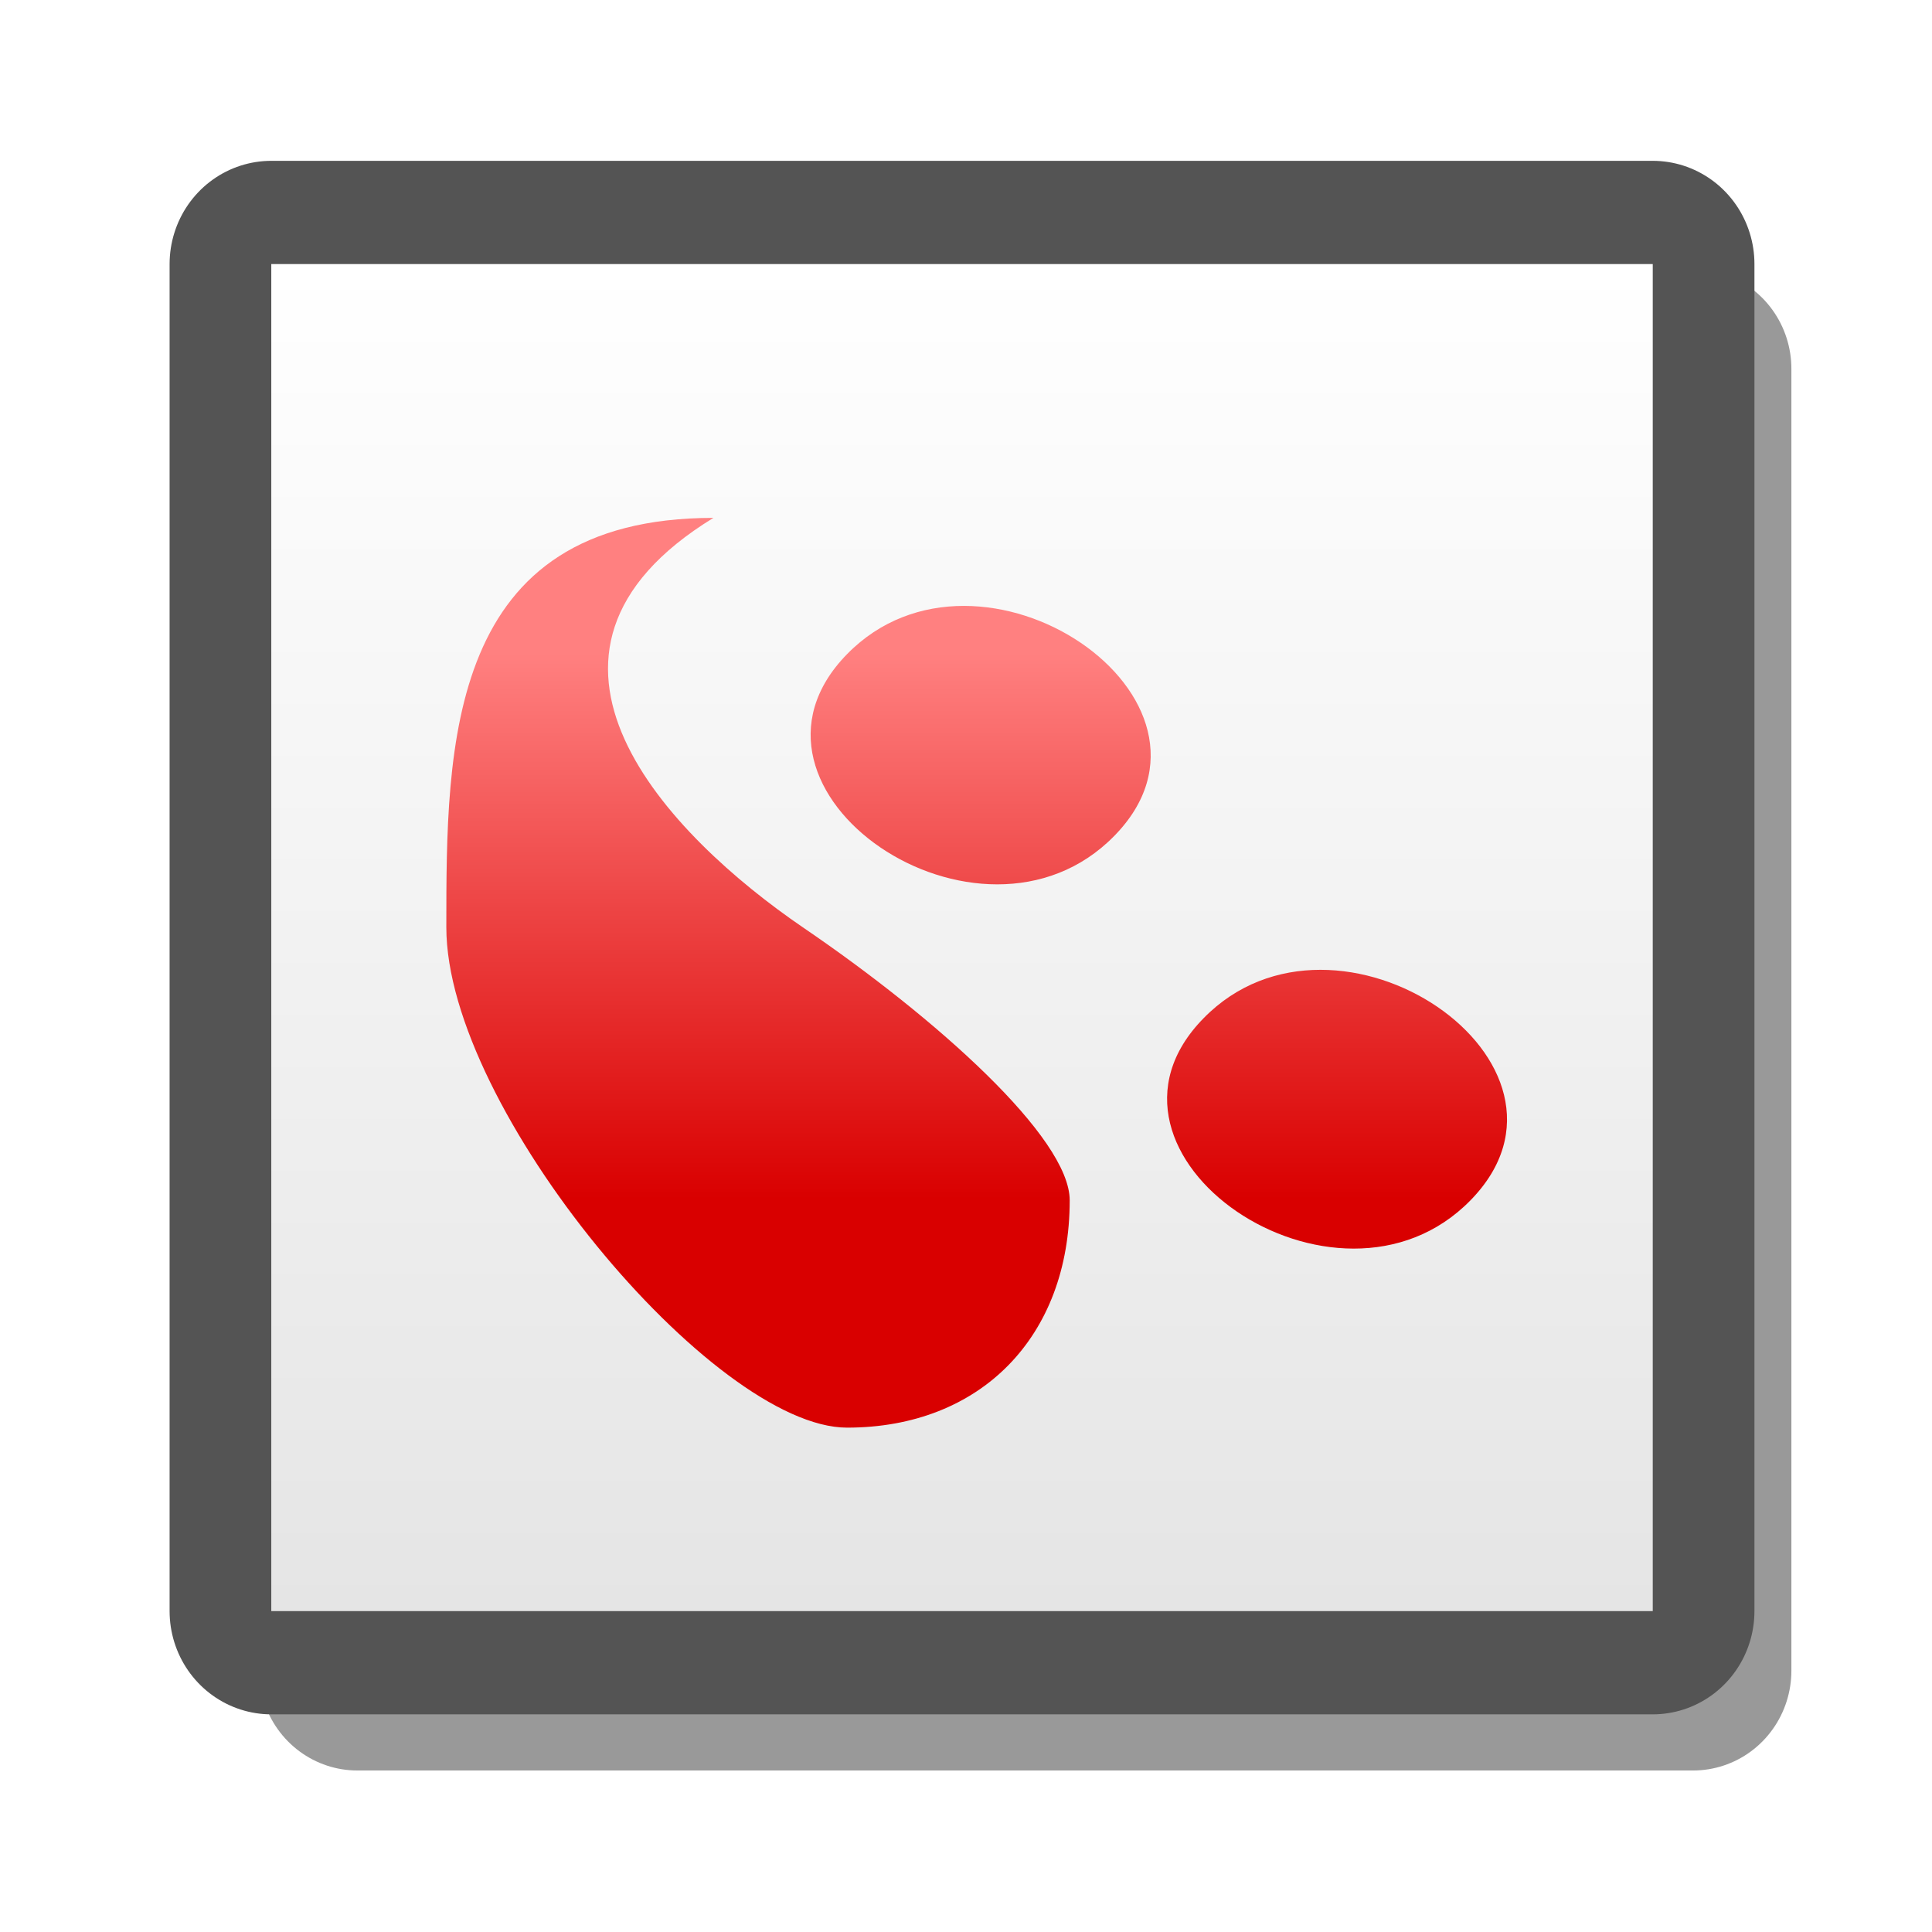
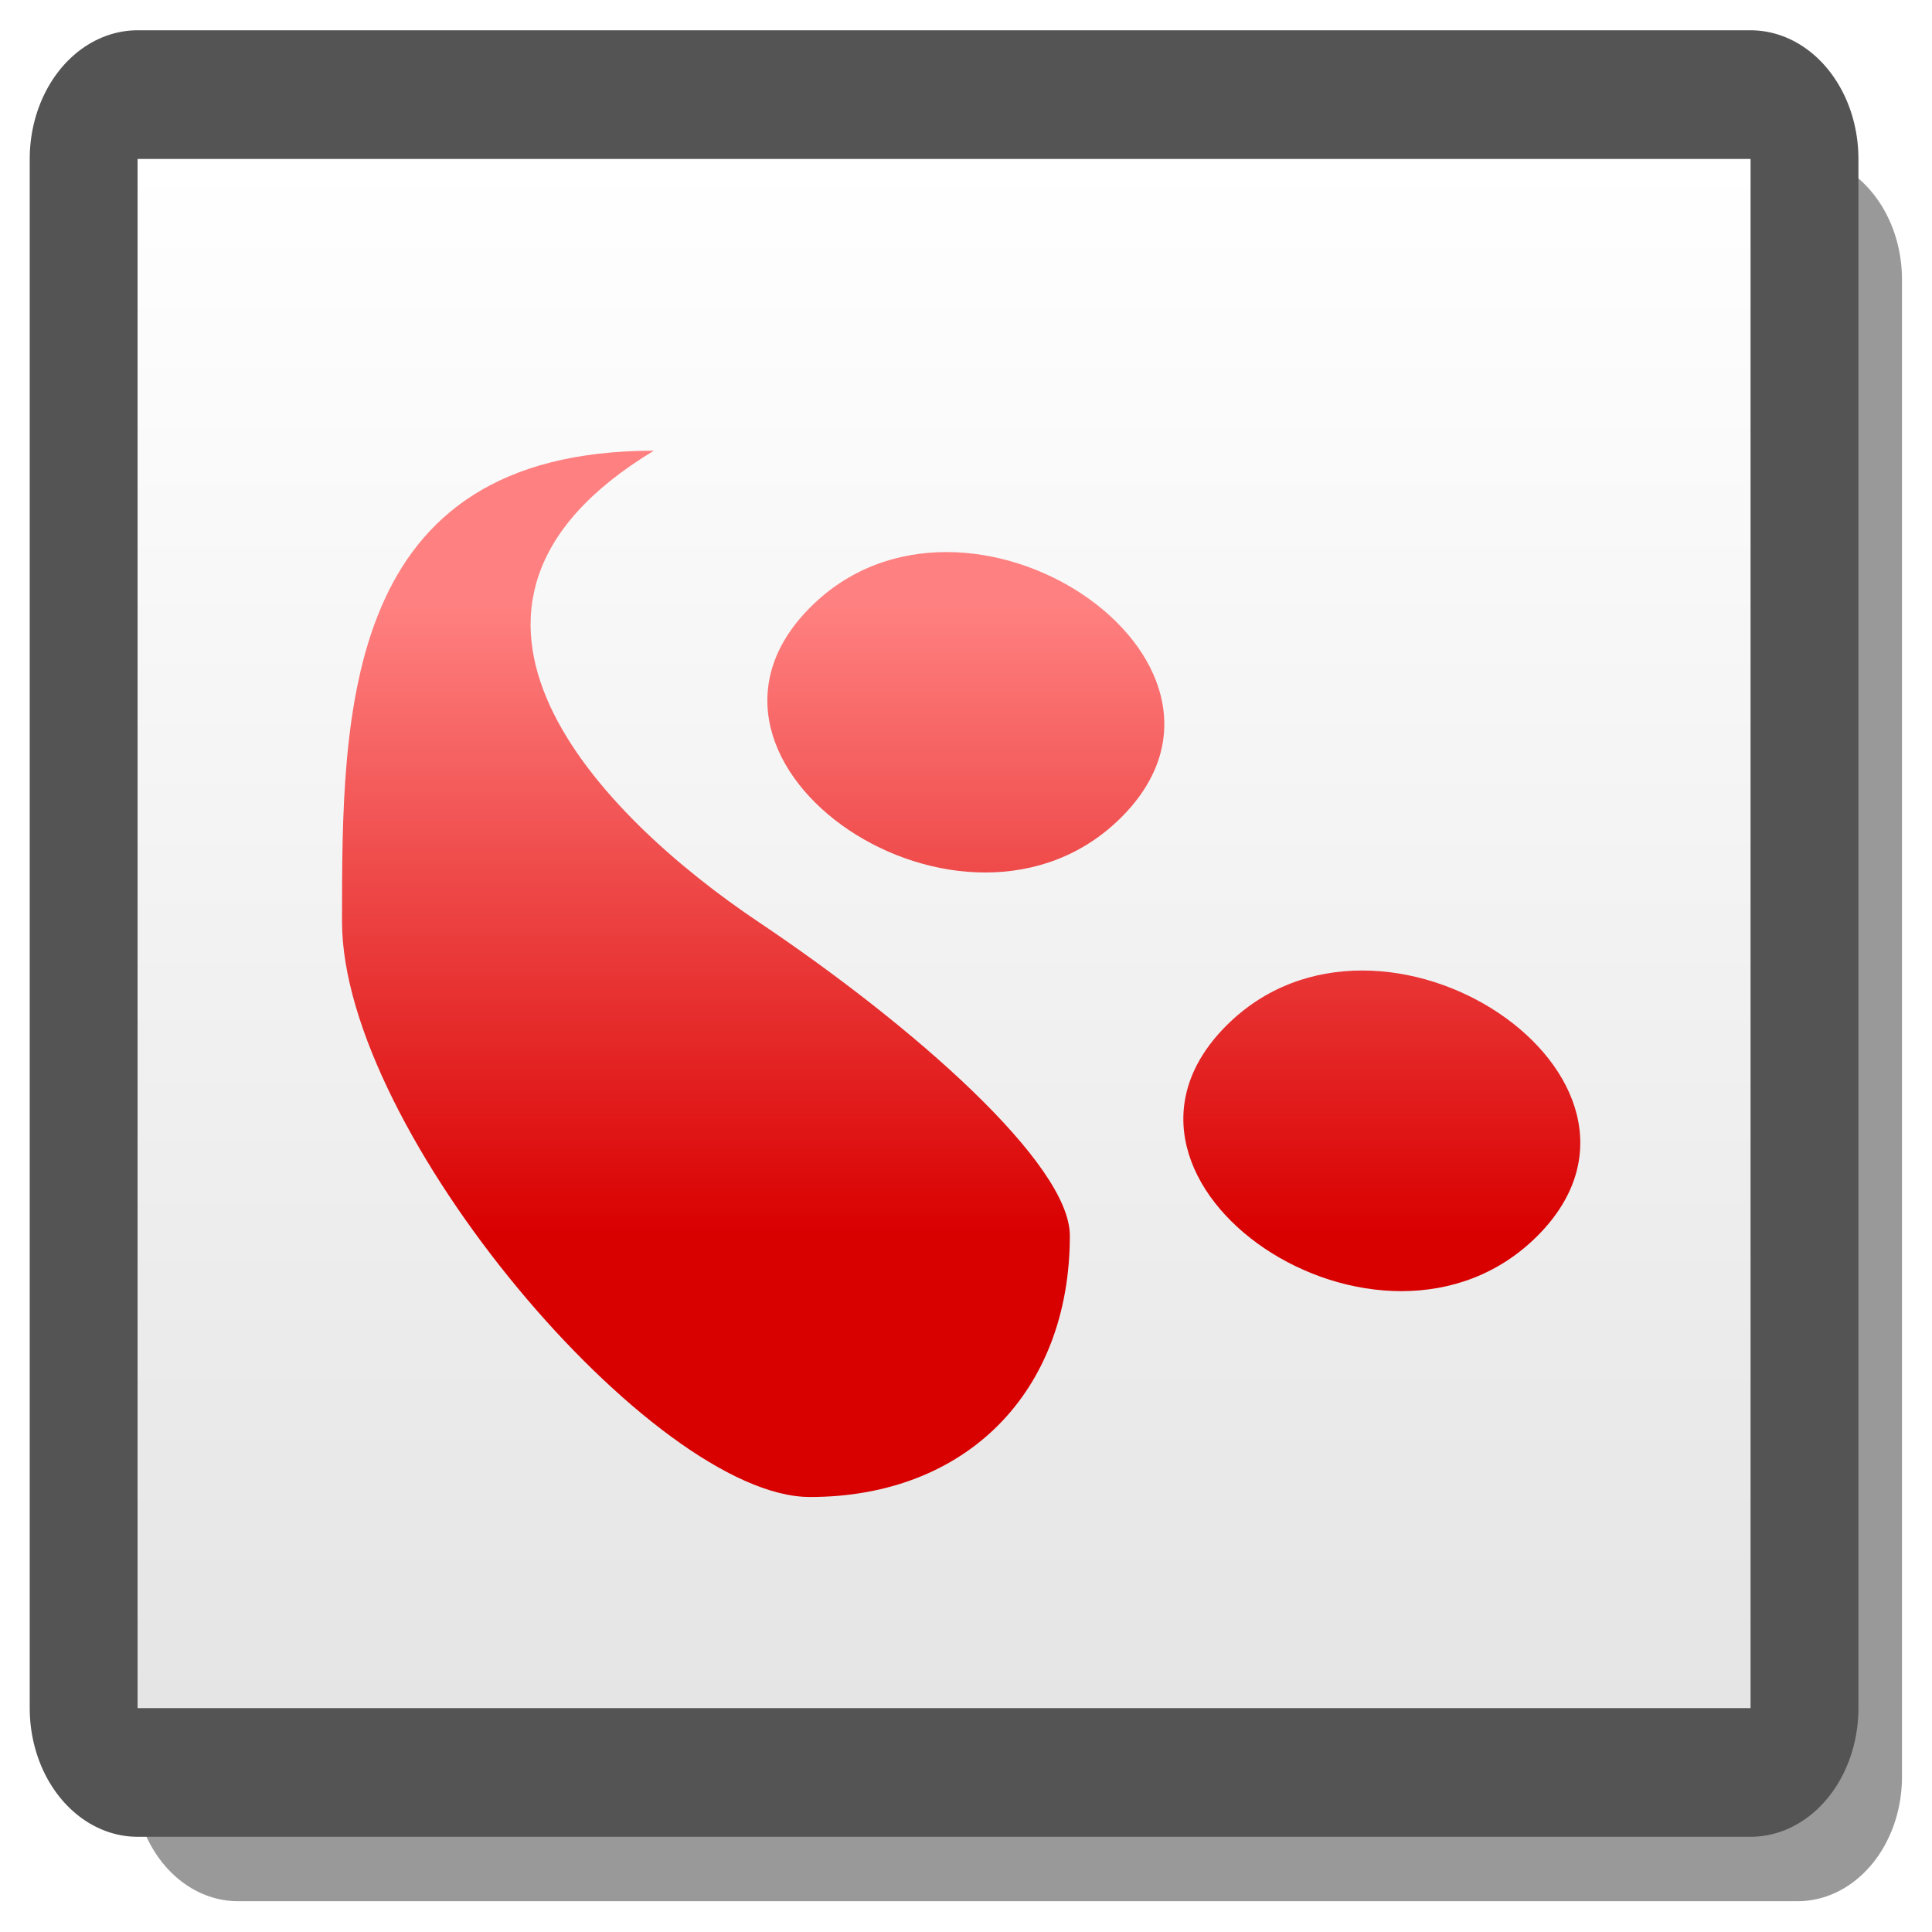
<svg xmlns="http://www.w3.org/2000/svg" version="1.1" width="64" height="64" color-interpolation="linearRGB">
  <g>
-     <path style="fill:none; stroke:#000000; stroke-opacity:0.4; stroke-width:7.604; stroke-linecap:round; stroke-linejoin:round" d="M7.88 9.25V58.85H59.54V9.25H7.88z" transform="matrix(0.8565,0,0,0.8695,5.0896,4.1738)" />
-     <path style="fill:none; stroke:#545454; stroke-width:7.866; stroke-linecap:round; stroke-linejoin:round" d="M4.55 5.26V56.58H57.98V5.26H4.55z" transform="matrix(0.8565,0,0,0.8695,5.0896,4.1738)" />
-     <linearGradient id="gradient0" gradientUnits="userSpaceOnUse" x1="221.83" y1="5.24" x2="221.83" y2="56.58">
+     <path style="fill:none; stroke:#000000; stroke-opacity:0.4; stroke-width:6.911; stroke-linecap:round; stroke-linejoin:round" d="M7.88 14.93V56.53H59.55V14.93H7.88z" transform="matrix(1,0,0,1.1923,0,-8.5412)" />
+     <path style="fill:none; stroke:#545454; stroke-width:6.911; stroke-linecap:round; stroke-linejoin:round" d="M4.44 11.46V53.06H56.11V11.46H4.44z" transform="matrix(1.0341,0,0,1.2336,-0.0337,-8.8715)" />
+     <linearGradient id="gradient0" gradientUnits="userSpaceOnUse" x1="214.55" y1="11.44" x2="214.55" y2="53.06">
      <stop offset="0" stop-color="#ffffff" />
      <stop offset="1" stop-color="#e5e5e5" />
    </linearGradient>
-     <path style="fill:url(#gradient0)" d="M4.55 5.26V56.58H57.98V5.26H4.55z" transform="matrix(0.8565,0,0,0.8695,5.0896,4.1738)" />
-     <linearGradient id="gradient1" gradientUnits="userSpaceOnUse" x1="214.55" y1="20.09" x2="214.55" y2="40.88">
+     <path style="fill:url(#gradient0)" d="M4.44 11.46V53.06H56.11V11.46H4.44z" transform="matrix(1.0341,0,0,1.2336,-0.0337,-8.8715)" />
+     <linearGradient id="gradient1" gradientUnits="userSpaceOnUse" x1="214.55" y1="20.09" x2="214.55" y2="40.89">
      <stop offset="0" stop-color="#ff8080" />
      <stop offset="1" stop-color="#d90000" />
    </linearGradient>
-     <path style="fill:url(#gradient1)" d="M21.65 14.93C13.05 20.12 19.94 27.05 25.11 30.53C30.27 33.99 35.43 38.54 35.43 40.93C35.43 46.13 31.98 49.59 26.82 49.59C21.65 49.59 11.32 37.45 11.32 30.53C11.32 23.59 11.32 14.93 21.65 14.93z            M26.82 20.12C21.65 25.32 31.98 32.25 37.15 27.05C42.33 21.86 31.98 14.93 26.82 20.12z            M40.61 33.99C35.43 39.18 45.77 46.13 50.93 40.93C56.11 35.72 45.77 28.79 40.61 33.99z" transform="matrix(0.8565,0,0,0.8695,5.0896,4.1738)" />
+     <path style="fill:url(#gradient1)" d="M21.66 14.93C13.05 20.13 19.94 27.06 25.11 30.53C30.27 33.99 35.44 38.55 35.44 40.93C35.44 46.13 31.99 49.59 26.83 49.59C21.66 49.59 11.33 37.46 11.33 30.53C11.33 23.59 11.33 14.93 21.66 14.93z            M26.83 20.13C21.66 25.33 31.99 32.26 37.16 27.06C42.33 21.86 31.99 14.93 26.83 20.13z            M40.61 33.99C35.44 39.19 45.77 46.13 50.94 40.93C56.11 35.73 45.77 28.79 40.61 33.99z" />
  </g>
</svg>
